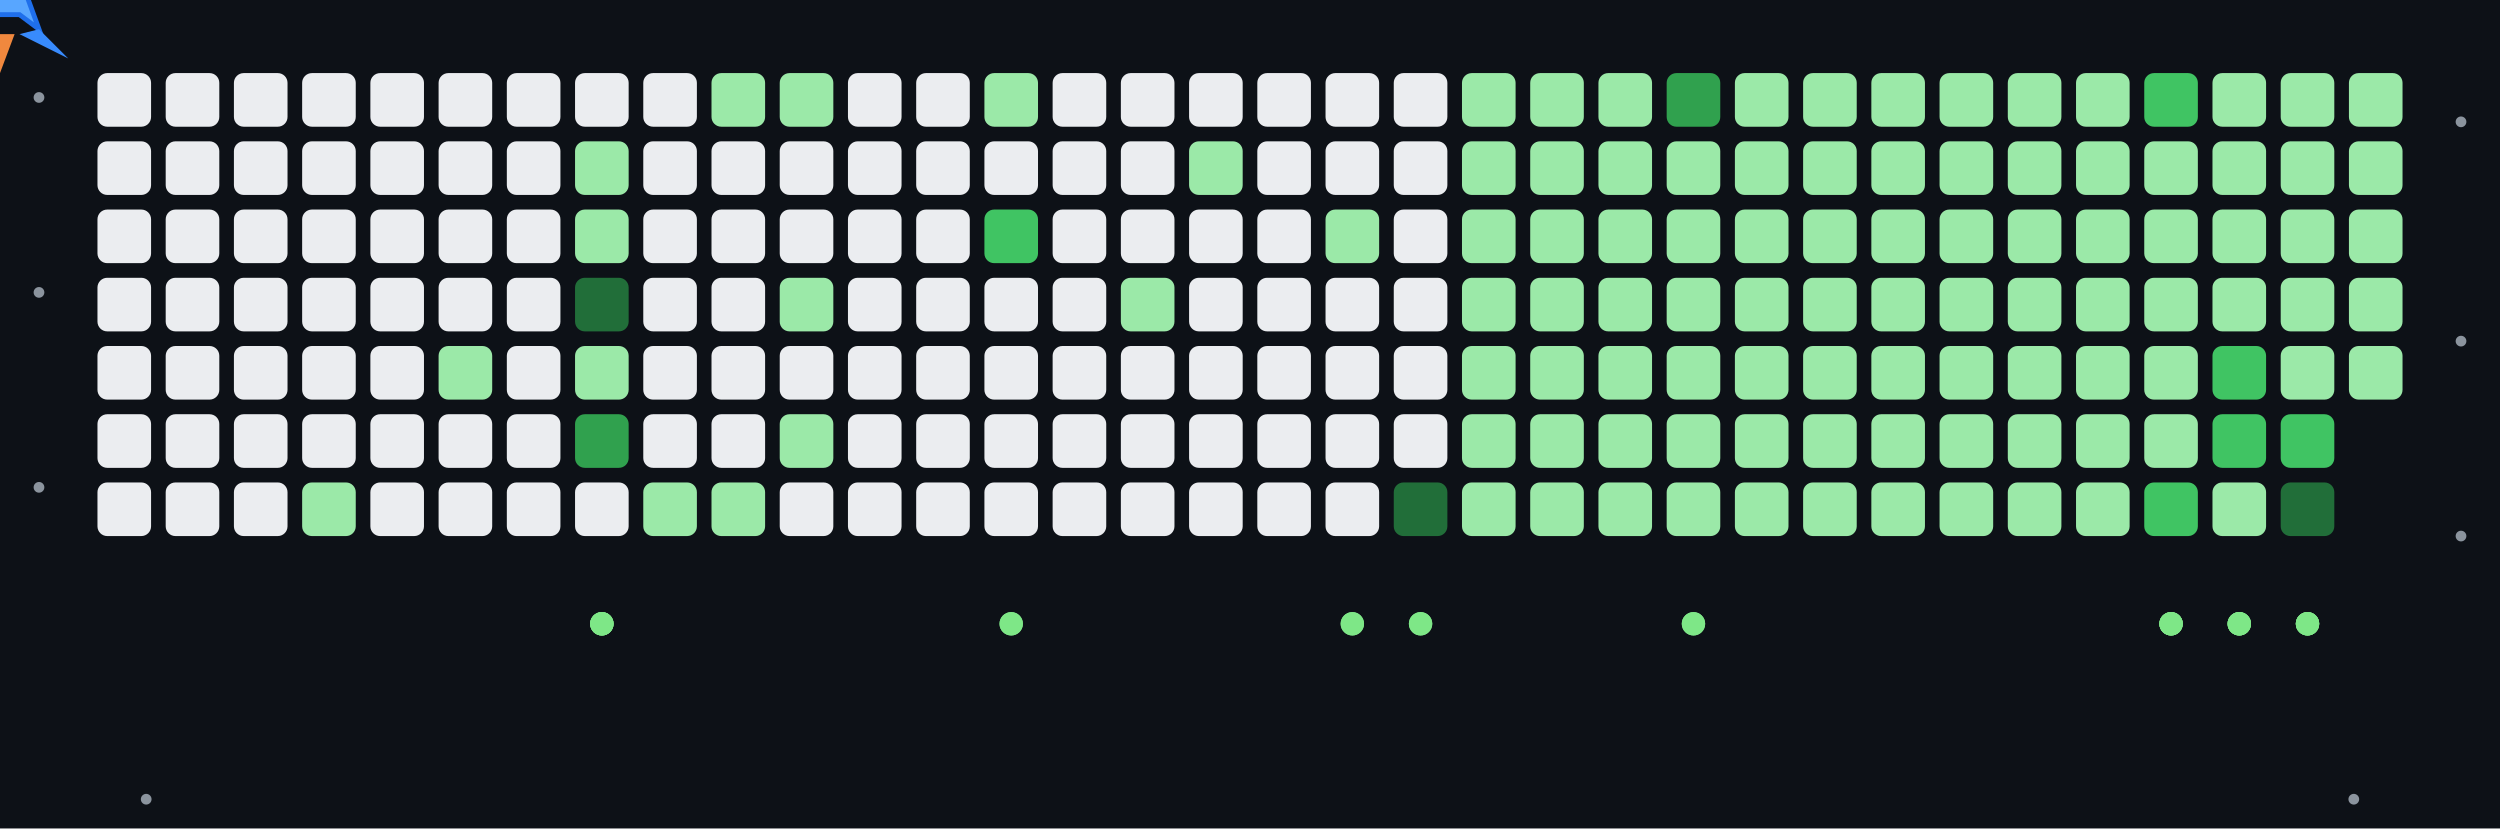
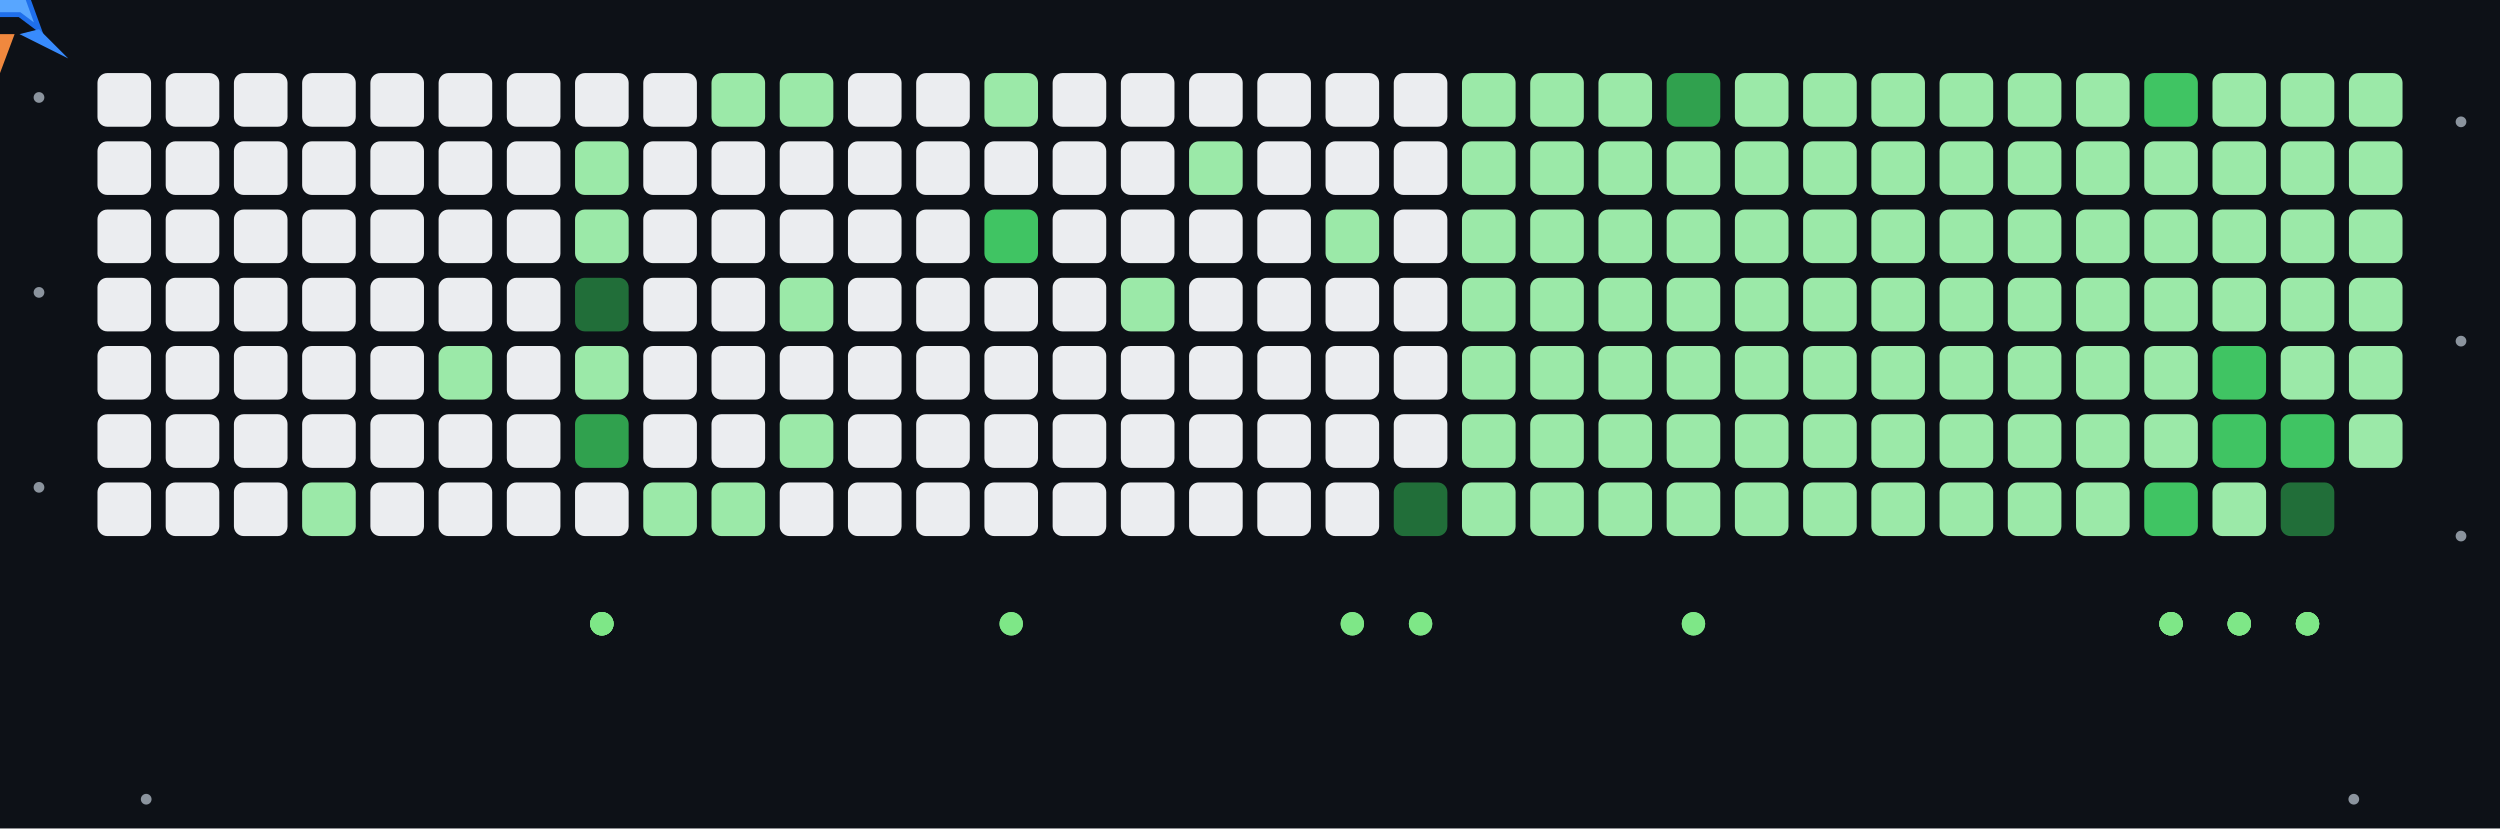
<svg xmlns="http://www.w3.org/2000/svg" viewBox="0 0 513 170">
  <rect x="0" y="0" width="513" height="170" fill="#0d1117" />
  <circle cx="8" cy="20" r="1.1" fill="#8b949e">
    <animate attributeName="opacity" values="0.2;1;0.2" dur="1.2s" repeatCount="indefinite" />
  </circle>
  <circle cx="8" cy="60" r="1.1" fill="#8b949e">
    <animate attributeName="opacity" values="0.2;1;0.2" dur="1.6s" repeatCount="indefinite" />
  </circle>
  <circle cx="8" cy="100" r="1.1" fill="#8b949e">
    <animate attributeName="opacity" values="0.2;1;0.2" dur="2s" repeatCount="indefinite" />
  </circle>
  <circle cx="505" cy="25" r="1.1" fill="#8b949e">
    <animate attributeName="opacity" values="0.2;1;0.2" dur="1.2s" repeatCount="indefinite" />
  </circle>
  <circle cx="505" cy="70" r="1.1" fill="#8b949e">
    <animate attributeName="opacity" values="0.2;1;0.2" dur="1.6s" repeatCount="indefinite" />
  </circle>
  <circle cx="505" cy="110" r="1.1" fill="#8b949e">
    <animate attributeName="opacity" values="0.2;1;0.2" dur="2s" repeatCount="indefinite" />
  </circle>
  <circle cx="30" cy="164" r="1.1" fill="#8b949e">
    <animate attributeName="opacity" values="0.2;1;0.2" dur="1.2s" repeatCount="indefinite" />
  </circle>
  <circle cx="483" cy="164" r="1.1" fill="#8b949e">
    <animate attributeName="opacity" values="0.2;1;0.2" dur="1.6s" repeatCount="indefinite" />
  </circle>
  <g id="grid">
    <rect x="20.00" y="15.00" width="11" height="11" rx="2" ry="2" fill="#ebedf0" />
    <rect x="20.00" y="29.00" width="11" height="11" rx="2" ry="2" fill="#ebedf0" />
    <rect x="20.00" y="43.00" width="11" height="11" rx="2" ry="2" fill="#ebedf0" />
    <rect x="20.00" y="57.00" width="11" height="11" rx="2" ry="2" fill="#ebedf0" />
    <rect x="20.00" y="71.00" width="11" height="11" rx="2" ry="2" fill="#ebedf0" />
    <rect x="20.00" y="85.00" width="11" height="11" rx="2" ry="2" fill="#ebedf0" />
    <rect x="20.00" y="99.00" width="11" height="11" rx="2" ry="2" fill="#ebedf0" />
    <rect x="34.00" y="15.00" width="11" height="11" rx="2" ry="2" fill="#ebedf0" />
    <rect x="34.00" y="29.00" width="11" height="11" rx="2" ry="2" fill="#ebedf0" />
    <rect x="34.00" y="43.00" width="11" height="11" rx="2" ry="2" fill="#ebedf0" />
    <rect x="34.00" y="57.00" width="11" height="11" rx="2" ry="2" fill="#ebedf0" />
    <rect x="34.00" y="71.00" width="11" height="11" rx="2" ry="2" fill="#ebedf0" />
    <rect x="34.00" y="85.00" width="11" height="11" rx="2" ry="2" fill="#ebedf0" />
    <rect x="34.00" y="99.00" width="11" height="11" rx="2" ry="2" fill="#ebedf0" />
    <rect x="48.00" y="15.00" width="11" height="11" rx="2" ry="2" fill="#ebedf0" />
    <rect x="48.00" y="29.00" width="11" height="11" rx="2" ry="2" fill="#ebedf0" />
    <rect x="48.00" y="43.00" width="11" height="11" rx="2" ry="2" fill="#ebedf0" />
    <rect x="48.00" y="57.00" width="11" height="11" rx="2" ry="2" fill="#ebedf0" />
    <rect x="48.00" y="71.00" width="11" height="11" rx="2" ry="2" fill="#ebedf0" />
    <rect x="48.00" y="85.00" width="11" height="11" rx="2" ry="2" fill="#ebedf0" />
    <rect x="48.00" y="99.00" width="11" height="11" rx="2" ry="2" fill="#ebedf0" />
    <rect x="62.00" y="15.00" width="11" height="11" rx="2" ry="2" fill="#ebedf0" />
    <rect x="62.00" y="29.00" width="11" height="11" rx="2" ry="2" fill="#ebedf0" />
    <rect x="62.00" y="43.00" width="11" height="11" rx="2" ry="2" fill="#ebedf0" />
    <rect x="62.00" y="57.00" width="11" height="11" rx="2" ry="2" fill="#ebedf0" />
    <rect x="62.00" y="71.00" width="11" height="11" rx="2" ry="2" fill="#ebedf0" />
    <rect x="62.00" y="85.00" width="11" height="11" rx="2" ry="2" fill="#ebedf0" />
    <rect x="62.00" y="99.00" width="11" height="11" rx="2" ry="2" fill="#9be9a8" />
    <rect x="76.00" y="15.00" width="11" height="11" rx="2" ry="2" fill="#ebedf0" />
    <rect x="76.00" y="29.00" width="11" height="11" rx="2" ry="2" fill="#ebedf0" />
    <rect x="76.00" y="43.00" width="11" height="11" rx="2" ry="2" fill="#ebedf0" />
    <rect x="76.00" y="57.00" width="11" height="11" rx="2" ry="2" fill="#ebedf0" />
    <rect x="76.00" y="71.00" width="11" height="11" rx="2" ry="2" fill="#ebedf0" />
    <rect x="76.00" y="85.00" width="11" height="11" rx="2" ry="2" fill="#ebedf0" />
    <rect x="76.00" y="99.00" width="11" height="11" rx="2" ry="2" fill="#ebedf0" />
    <rect x="90.00" y="15.00" width="11" height="11" rx="2" ry="2" fill="#ebedf0" />
    <rect x="90.00" y="29.00" width="11" height="11" rx="2" ry="2" fill="#ebedf0" />
    <rect x="90.00" y="43.00" width="11" height="11" rx="2" ry="2" fill="#ebedf0" />
    <rect x="90.00" y="57.00" width="11" height="11" rx="2" ry="2" fill="#ebedf0" />
    <rect x="90.00" y="71.00" width="11" height="11" rx="2" ry="2" fill="#9be9a8" />
    <rect x="90.00" y="85.00" width="11" height="11" rx="2" ry="2" fill="#ebedf0" />
    <rect x="90.00" y="99.00" width="11" height="11" rx="2" ry="2" fill="#ebedf0" />
    <rect x="104.00" y="15.00" width="11" height="11" rx="2" ry="2" fill="#ebedf0" />
    <rect x="104.00" y="29.00" width="11" height="11" rx="2" ry="2" fill="#ebedf0" />
    <rect x="104.00" y="43.00" width="11" height="11" rx="2" ry="2" fill="#ebedf0" />
    <rect x="104.00" y="57.00" width="11" height="11" rx="2" ry="2" fill="#ebedf0" />
    <rect x="104.00" y="71.00" width="11" height="11" rx="2" ry="2" fill="#ebedf0" />
    <rect x="104.00" y="85.00" width="11" height="11" rx="2" ry="2" fill="#ebedf0" />
    <rect x="104.00" y="99.00" width="11" height="11" rx="2" ry="2" fill="#ebedf0" />
    <rect x="118.00" y="15.00" width="11" height="11" rx="2" ry="2" fill="#ebedf0" />
    <rect x="118.00" y="29.00" width="11" height="11" rx="2" ry="2" fill="#9be9a8" />
    <rect x="118.00" y="43.00" width="11" height="11" rx="2" ry="2" fill="#9be9a8" />
    <rect x="118.00" y="57.00" width="11" height="11" rx="2" ry="2" fill="#216e39">
      <animate attributeName="fill" dur="20s" repeatCount="indefinite" keyTimes="0;0.118;0.124;0.882;0.888;1" values="#216e39;#216e39;#39d353;#216e39;#39d353;#216e39" />
    </rect>
    <rect x="118.00" y="71.00" width="11" height="11" rx="2" ry="2" fill="#9be9a8" />
    <rect x="118.00" y="85.00" width="11" height="11" rx="2" ry="2" fill="#30a14e">
      <animate attributeName="fill" dur="20s" repeatCount="indefinite" keyTimes="0;0.118;0.124;0.882;0.888;1" values="#30a14e;#30a14e;#39d353;#30a14e;#39d353;#30a14e" />
    </rect>
    <rect x="118.00" y="99.00" width="11" height="11" rx="2" ry="2" fill="#ebedf0" />
    <rect x="132.00" y="15.00" width="11" height="11" rx="2" ry="2" fill="#ebedf0" />
    <rect x="132.00" y="29.00" width="11" height="11" rx="2" ry="2" fill="#ebedf0" />
    <rect x="132.00" y="43.00" width="11" height="11" rx="2" ry="2" fill="#ebedf0" />
    <rect x="132.00" y="57.00" width="11" height="11" rx="2" ry="2" fill="#ebedf0" />
    <rect x="132.00" y="71.00" width="11" height="11" rx="2" ry="2" fill="#ebedf0" />
    <rect x="132.00" y="85.00" width="11" height="11" rx="2" ry="2" fill="#ebedf0" />
    <rect x="132.00" y="99.00" width="11" height="11" rx="2" ry="2" fill="#9be9a8" />
    <rect x="146.00" y="15.00" width="11" height="11" rx="2" ry="2" fill="#9be9a8" />
    <rect x="146.00" y="29.00" width="11" height="11" rx="2" ry="2" fill="#ebedf0" />
    <rect x="146.00" y="43.00" width="11" height="11" rx="2" ry="2" fill="#ebedf0" />
    <rect x="146.00" y="57.00" width="11" height="11" rx="2" ry="2" fill="#ebedf0" />
    <rect x="146.00" y="71.00" width="11" height="11" rx="2" ry="2" fill="#ebedf0" />
    <rect x="146.00" y="85.00" width="11" height="11" rx="2" ry="2" fill="#ebedf0" />
    <rect x="146.00" y="99.00" width="11" height="11" rx="2" ry="2" fill="#9be9a8" />
    <rect x="160.00" y="15.00" width="11" height="11" rx="2" ry="2" fill="#9be9a8" />
    <rect x="160.00" y="29.00" width="11" height="11" rx="2" ry="2" fill="#ebedf0" />
    <rect x="160.00" y="43.00" width="11" height="11" rx="2" ry="2" fill="#ebedf0" />
    <rect x="160.00" y="57.00" width="11" height="11" rx="2" ry="2" fill="#9be9a8" />
    <rect x="160.00" y="71.00" width="11" height="11" rx="2" ry="2" fill="#ebedf0" />
    <rect x="160.00" y="85.00" width="11" height="11" rx="2" ry="2" fill="#9be9a8" />
    <rect x="160.00" y="99.00" width="11" height="11" rx="2" ry="2" fill="#ebedf0" />
    <rect x="174.00" y="15.00" width="11" height="11" rx="2" ry="2" fill="#ebedf0" />
    <rect x="174.00" y="29.00" width="11" height="11" rx="2" ry="2" fill="#ebedf0" />
    <rect x="174.00" y="43.00" width="11" height="11" rx="2" ry="2" fill="#ebedf0" />
    <rect x="174.00" y="57.00" width="11" height="11" rx="2" ry="2" fill="#ebedf0" />
    <rect x="174.00" y="71.00" width="11" height="11" rx="2" ry="2" fill="#ebedf0" />
    <rect x="174.00" y="85.00" width="11" height="11" rx="2" ry="2" fill="#ebedf0" />
    <rect x="174.00" y="99.00" width="11" height="11" rx="2" ry="2" fill="#ebedf0" />
    <rect x="188.00" y="15.00" width="11" height="11" rx="2" ry="2" fill="#ebedf0" />
    <rect x="188.00" y="29.00" width="11" height="11" rx="2" ry="2" fill="#ebedf0" />
    <rect x="188.00" y="43.00" width="11" height="11" rx="2" ry="2" fill="#ebedf0" />
    <rect x="188.00" y="57.00" width="11" height="11" rx="2" ry="2" fill="#ebedf0" />
    <rect x="188.00" y="71.00" width="11" height="11" rx="2" ry="2" fill="#ebedf0" />
    <rect x="188.00" y="85.00" width="11" height="11" rx="2" ry="2" fill="#ebedf0" />
    <rect x="188.00" y="99.00" width="11" height="11" rx="2" ry="2" fill="#ebedf0" />
    <rect x="202.00" y="15.00" width="11" height="11" rx="2" ry="2" fill="#9be9a8" />
    <rect x="202.00" y="29.00" width="11" height="11" rx="2" ry="2" fill="#ebedf0" />
    <rect x="202.00" y="43.00" width="11" height="11" rx="2" ry="2" fill="#40c463">
      <animate attributeName="fill" dur="20s" repeatCount="indefinite" keyTimes="0;0.201;0.207;0.799;0.805;1" values="#40c463;#40c463;#39d353;#40c463;#39d353;#40c463" />
    </rect>
    <rect x="202.00" y="57.00" width="11" height="11" rx="2" ry="2" fill="#ebedf0" />
    <rect x="202.00" y="71.00" width="11" height="11" rx="2" ry="2" fill="#ebedf0" />
    <rect x="202.00" y="85.00" width="11" height="11" rx="2" ry="2" fill="#ebedf0" />
    <rect x="202.00" y="99.00" width="11" height="11" rx="2" ry="2" fill="#ebedf0" />
    <rect x="216.00" y="15.00" width="11" height="11" rx="2" ry="2" fill="#ebedf0" />
    <rect x="216.00" y="29.00" width="11" height="11" rx="2" ry="2" fill="#ebedf0" />
    <rect x="216.00" y="43.00" width="11" height="11" rx="2" ry="2" fill="#ebedf0" />
    <rect x="216.00" y="57.00" width="11" height="11" rx="2" ry="2" fill="#ebedf0" />
    <rect x="216.00" y="71.00" width="11" height="11" rx="2" ry="2" fill="#ebedf0" />
    <rect x="216.00" y="85.00" width="11" height="11" rx="2" ry="2" fill="#ebedf0" />
    <rect x="216.00" y="99.00" width="11" height="11" rx="2" ry="2" fill="#ebedf0" />
    <rect x="230.00" y="15.00" width="11" height="11" rx="2" ry="2" fill="#ebedf0" />
    <rect x="230.00" y="29.00" width="11" height="11" rx="2" ry="2" fill="#ebedf0" />
    <rect x="230.00" y="43.00" width="11" height="11" rx="2" ry="2" fill="#ebedf0" />
    <rect x="230.00" y="57.00" width="11" height="11" rx="2" ry="2" fill="#9be9a8" />
    <rect x="230.00" y="71.00" width="11" height="11" rx="2" ry="2" fill="#ebedf0" />
    <rect x="230.00" y="85.00" width="11" height="11" rx="2" ry="2" fill="#ebedf0" />
    <rect x="230.00" y="99.00" width="11" height="11" rx="2" ry="2" fill="#ebedf0" />
    <rect x="244.00" y="15.00" width="11" height="11" rx="2" ry="2" fill="#ebedf0" />
    <rect x="244.00" y="29.00" width="11" height="11" rx="2" ry="2" fill="#9be9a8" />
    <rect x="244.00" y="43.00" width="11" height="11" rx="2" ry="2" fill="#ebedf0" />
    <rect x="244.00" y="57.00" width="11" height="11" rx="2" ry="2" fill="#ebedf0" />
    <rect x="244.00" y="71.00" width="11" height="11" rx="2" ry="2" fill="#ebedf0" />
    <rect x="244.00" y="85.00" width="11" height="11" rx="2" ry="2" fill="#ebedf0" />
    <rect x="244.00" y="99.00" width="11" height="11" rx="2" ry="2" fill="#ebedf0" />
    <rect x="258.00" y="15.00" width="11" height="11" rx="2" ry="2" fill="#ebedf0" />
    <rect x="258.00" y="29.00" width="11" height="11" rx="2" ry="2" fill="#ebedf0" />
    <rect x="258.00" y="43.00" width="11" height="11" rx="2" ry="2" fill="#ebedf0" />
    <rect x="258.00" y="57.00" width="11" height="11" rx="2" ry="2" fill="#ebedf0" />
    <rect x="258.00" y="71.00" width="11" height="11" rx="2" ry="2" fill="#ebedf0" />
    <rect x="258.00" y="85.00" width="11" height="11" rx="2" ry="2" fill="#ebedf0" />
    <rect x="258.00" y="99.00" width="11" height="11" rx="2" ry="2" fill="#ebedf0" />
    <rect x="272.00" y="15.00" width="11" height="11" rx="2" ry="2" fill="#ebedf0" />
    <rect x="272.00" y="29.00" width="11" height="11" rx="2" ry="2" fill="#ebedf0" />
    <rect x="272.00" y="43.00" width="11" height="11" rx="2" ry="2" fill="#9be9a8">
      <animate attributeName="fill" dur="20s" repeatCount="indefinite" keyTimes="0;0.271;0.277;0.729;0.735;1" values="#9be9a8;#9be9a8;#39d353;#9be9a8;#39d353;#9be9a8" />
    </rect>
    <rect x="272.00" y="57.00" width="11" height="11" rx="2" ry="2" fill="#ebedf0" />
    <rect x="272.00" y="71.00" width="11" height="11" rx="2" ry="2" fill="#ebedf0" />
    <rect x="272.00" y="85.00" width="11" height="11" rx="2" ry="2" fill="#ebedf0" />
    <rect x="272.00" y="99.00" width="11" height="11" rx="2" ry="2" fill="#ebedf0" />
    <rect x="286.00" y="15.00" width="11" height="11" rx="2" ry="2" fill="#ebedf0" />
    <rect x="286.00" y="29.00" width="11" height="11" rx="2" ry="2" fill="#ebedf0" />
    <rect x="286.00" y="43.00" width="11" height="11" rx="2" ry="2" fill="#ebedf0" />
    <rect x="286.00" y="57.00" width="11" height="11" rx="2" ry="2" fill="#ebedf0" />
    <rect x="286.00" y="71.00" width="11" height="11" rx="2" ry="2" fill="#ebedf0" />
    <rect x="286.00" y="85.00" width="11" height="11" rx="2" ry="2" fill="#ebedf0" />
    <rect x="286.00" y="99.00" width="11" height="11" rx="2" ry="2" fill="#216e39">
      <animate attributeName="fill" dur="20s" repeatCount="indefinite" keyTimes="0;0.285;0.291;0.715;0.721;1" values="#216e39;#216e39;#39d353;#216e39;#39d353;#216e39" />
    </rect>
    <rect x="300.00" y="15.00" width="11" height="11" rx="2" ry="2" fill="#9be9a8" />
    <rect x="300.00" y="29.00" width="11" height="11" rx="2" ry="2" fill="#9be9a8" />
    <rect x="300.00" y="43.00" width="11" height="11" rx="2" ry="2" fill="#9be9a8" />
    <rect x="300.00" y="57.00" width="11" height="11" rx="2" ry="2" fill="#9be9a8" />
    <rect x="300.00" y="71.00" width="11" height="11" rx="2" ry="2" fill="#9be9a8" />
    <rect x="300.00" y="85.00" width="11" height="11" rx="2" ry="2" fill="#9be9a8" />
    <rect x="300.00" y="99.00" width="11" height="11" rx="2" ry="2" fill="#9be9a8" />
    <rect x="314.00" y="15.00" width="11" height="11" rx="2" ry="2" fill="#9be9a8" />
    <rect x="314.00" y="29.00" width="11" height="11" rx="2" ry="2" fill="#9be9a8" />
    <rect x="314.00" y="43.00" width="11" height="11" rx="2" ry="2" fill="#9be9a8" />
    <rect x="314.00" y="57.00" width="11" height="11" rx="2" ry="2" fill="#9be9a8" />
    <rect x="314.00" y="71.00" width="11" height="11" rx="2" ry="2" fill="#9be9a8" />
    <rect x="314.00" y="85.00" width="11" height="11" rx="2" ry="2" fill="#9be9a8" />
    <rect x="314.00" y="99.00" width="11" height="11" rx="2" ry="2" fill="#9be9a8" />
    <rect x="328.00" y="15.00" width="11" height="11" rx="2" ry="2" fill="#9be9a8" />
    <rect x="328.00" y="29.00" width="11" height="11" rx="2" ry="2" fill="#9be9a8" />
    <rect x="328.00" y="43.00" width="11" height="11" rx="2" ry="2" fill="#9be9a8" />
    <rect x="328.00" y="57.00" width="11" height="11" rx="2" ry="2" fill="#9be9a8" />
    <rect x="328.00" y="71.00" width="11" height="11" rx="2" ry="2" fill="#9be9a8" />
    <rect x="328.00" y="85.00" width="11" height="11" rx="2" ry="2" fill="#9be9a8" />
    <rect x="328.00" y="99.00" width="11" height="11" rx="2" ry="2" fill="#9be9a8" />
    <rect x="342.00" y="15.00" width="11" height="11" rx="2" ry="2" fill="#30a14e">
      <animate attributeName="fill" dur="20s" repeatCount="indefinite" keyTimes="0;0.341;0.347;0.659;0.665;1" values="#30a14e;#30a14e;#39d353;#30a14e;#39d353;#30a14e" />
    </rect>
    <rect x="342.00" y="29.00" width="11" height="11" rx="2" ry="2" fill="#9be9a8" />
    <rect x="342.00" y="43.00" width="11" height="11" rx="2" ry="2" fill="#9be9a8" />
    <rect x="342.00" y="57.00" width="11" height="11" rx="2" ry="2" fill="#9be9a8" />
    <rect x="342.00" y="71.00" width="11" height="11" rx="2" ry="2" fill="#9be9a8" />
    <rect x="342.00" y="85.00" width="11" height="11" rx="2" ry="2" fill="#9be9a8" />
    <rect x="342.00" y="99.00" width="11" height="11" rx="2" ry="2" fill="#9be9a8" />
    <rect x="356.00" y="15.00" width="11" height="11" rx="2" ry="2" fill="#9be9a8" />
    <rect x="356.00" y="29.00" width="11" height="11" rx="2" ry="2" fill="#9be9a8" />
    <rect x="356.00" y="43.00" width="11" height="11" rx="2" ry="2" fill="#9be9a8" />
    <rect x="356.00" y="57.00" width="11" height="11" rx="2" ry="2" fill="#9be9a8" />
    <rect x="356.00" y="71.00" width="11" height="11" rx="2" ry="2" fill="#9be9a8" />
    <rect x="356.00" y="85.00" width="11" height="11" rx="2" ry="2" fill="#9be9a8" />
    <rect x="356.00" y="99.00" width="11" height="11" rx="2" ry="2" fill="#9be9a8" />
    <rect x="370.00" y="15.00" width="11" height="11" rx="2" ry="2" fill="#9be9a8" />
    <rect x="370.00" y="29.00" width="11" height="11" rx="2" ry="2" fill="#9be9a8" />
    <rect x="370.00" y="43.00" width="11" height="11" rx="2" ry="2" fill="#9be9a8" />
    <rect x="370.00" y="57.00" width="11" height="11" rx="2" ry="2" fill="#9be9a8" />
    <rect x="370.00" y="71.00" width="11" height="11" rx="2" ry="2" fill="#9be9a8" />
    <rect x="370.00" y="85.00" width="11" height="11" rx="2" ry="2" fill="#9be9a8" />
    <rect x="370.00" y="99.00" width="11" height="11" rx="2" ry="2" fill="#9be9a8" />
    <rect x="384.00" y="15.00" width="11" height="11" rx="2" ry="2" fill="#9be9a8" />
    <rect x="384.00" y="29.00" width="11" height="11" rx="2" ry="2" fill="#9be9a8" />
    <rect x="384.00" y="43.00" width="11" height="11" rx="2" ry="2" fill="#9be9a8" />
    <rect x="384.00" y="57.00" width="11" height="11" rx="2" ry="2" fill="#9be9a8" />
    <rect x="384.00" y="71.00" width="11" height="11" rx="2" ry="2" fill="#9be9a8" />
    <rect x="384.00" y="85.00" width="11" height="11" rx="2" ry="2" fill="#9be9a8" />
    <rect x="384.00" y="99.00" width="11" height="11" rx="2" ry="2" fill="#9be9a8" />
    <rect x="398.00" y="15.00" width="11" height="11" rx="2" ry="2" fill="#9be9a8" />
    <rect x="398.00" y="29.00" width="11" height="11" rx="2" ry="2" fill="#9be9a8" />
    <rect x="398.00" y="43.00" width="11" height="11" rx="2" ry="2" fill="#9be9a8" />
    <rect x="398.00" y="57.00" width="11" height="11" rx="2" ry="2" fill="#9be9a8" />
    <rect x="398.00" y="71.00" width="11" height="11" rx="2" ry="2" fill="#9be9a8" />
    <rect x="398.00" y="85.00" width="11" height="11" rx="2" ry="2" fill="#9be9a8" />
    <rect x="398.00" y="99.00" width="11" height="11" rx="2" ry="2" fill="#9be9a8" />
    <rect x="412.00" y="15.00" width="11" height="11" rx="2" ry="2" fill="#9be9a8" />
    <rect x="412.00" y="29.00" width="11" height="11" rx="2" ry="2" fill="#9be9a8" />
    <rect x="412.00" y="43.00" width="11" height="11" rx="2" ry="2" fill="#9be9a8" />
    <rect x="412.00" y="57.00" width="11" height="11" rx="2" ry="2" fill="#9be9a8" />
    <rect x="412.00" y="71.00" width="11" height="11" rx="2" ry="2" fill="#9be9a8" />
    <rect x="412.00" y="85.00" width="11" height="11" rx="2" ry="2" fill="#9be9a8" />
    <rect x="412.00" y="99.00" width="11" height="11" rx="2" ry="2" fill="#9be9a8" />
    <rect x="426.00" y="15.00" width="11" height="11" rx="2" ry="2" fill="#9be9a8" />
    <rect x="426.00" y="29.00" width="11" height="11" rx="2" ry="2" fill="#9be9a8" />
    <rect x="426.00" y="43.00" width="11" height="11" rx="2" ry="2" fill="#9be9a8" />
    <rect x="426.00" y="57.00" width="11" height="11" rx="2" ry="2" fill="#9be9a8" />
    <rect x="426.00" y="71.00" width="11" height="11" rx="2" ry="2" fill="#9be9a8" />
    <rect x="426.00" y="85.00" width="11" height="11" rx="2" ry="2" fill="#9be9a8" />
    <rect x="426.00" y="99.00" width="11" height="11" rx="2" ry="2" fill="#9be9a8" />
    <rect x="440.00" y="15.00" width="11" height="11" rx="2" ry="2" fill="#40c463">
      <animate attributeName="fill" dur="20s" repeatCount="indefinite" keyTimes="0;0.438;0.444;0.562;0.568;1" values="#40c463;#40c463;#39d353;#40c463;#39d353;#40c463" />
    </rect>
    <rect x="440.00" y="29.00" width="11" height="11" rx="2" ry="2" fill="#9be9a8" />
    <rect x="440.00" y="43.00" width="11" height="11" rx="2" ry="2" fill="#9be9a8" />
    <rect x="440.00" y="57.00" width="11" height="11" rx="2" ry="2" fill="#9be9a8" />
    <rect x="440.00" y="71.00" width="11" height="11" rx="2" ry="2" fill="#9be9a8" />
    <rect x="440.00" y="85.00" width="11" height="11" rx="2" ry="2" fill="#9be9a8" />
    <rect x="440.00" y="99.00" width="11" height="11" rx="2" ry="2" fill="#40c463">
      <animate attributeName="fill" dur="20s" repeatCount="indefinite" keyTimes="0;0.438;0.444;0.562;0.568;1" values="#40c463;#40c463;#39d353;#40c463;#39d353;#40c463" />
    </rect>
    <rect x="454.00" y="15.00" width="11" height="11" rx="2" ry="2" fill="#9be9a8" />
    <rect x="454.00" y="29.00" width="11" height="11" rx="2" ry="2" fill="#9be9a8" />
    <rect x="454.00" y="43.00" width="11" height="11" rx="2" ry="2" fill="#9be9a8" />
    <rect x="454.00" y="57.00" width="11" height="11" rx="2" ry="2" fill="#9be9a8" />
    <rect x="454.00" y="71.00" width="11" height="11" rx="2" ry="2" fill="#40c463">
      <animate attributeName="fill" dur="20s" repeatCount="indefinite" keyTimes="0;0.452;0.458;0.548;0.554;1" values="#40c463;#40c463;#39d353;#40c463;#39d353;#40c463" />
    </rect>
    <rect x="454.00" y="85.00" width="11" height="11" rx="2" ry="2" fill="#40c463">
      <animate attributeName="fill" dur="20s" repeatCount="indefinite" keyTimes="0;0.452;0.458;0.548;0.554;1" values="#40c463;#40c463;#39d353;#40c463;#39d353;#40c463" />
    </rect>
    <rect x="454.00" y="99.00" width="11" height="11" rx="2" ry="2" fill="#9be9a8" />
    <rect x="468.00" y="15.00" width="11" height="11" rx="2" ry="2" fill="#9be9a8" />
    <rect x="468.00" y="29.00" width="11" height="11" rx="2" ry="2" fill="#9be9a8" />
    <rect x="468.00" y="43.00" width="11" height="11" rx="2" ry="2" fill="#9be9a8" />
    <rect x="468.00" y="57.00" width="11" height="11" rx="2" ry="2" fill="#9be9a8" />
    <rect x="468.00" y="71.00" width="11" height="11" rx="2" ry="2" fill="#9be9a8" />
    <rect x="468.00" y="85.00" width="11" height="11" rx="2" ry="2" fill="#40c463">
      <animate attributeName="fill" dur="20s" repeatCount="indefinite" keyTimes="0;0.466;0.472;0.534;0.54;1" values="#40c463;#40c463;#39d353;#40c463;#39d353;#40c463" />
    </rect>
    <rect x="468.00" y="99.00" width="11" height="11" rx="2" ry="2" fill="#216e39">
      <animate attributeName="fill" dur="20s" repeatCount="indefinite" keyTimes="0;0.466;0.472;0.534;0.54;1" values="#216e39;#216e39;#39d353;#216e39;#39d353;#216e39" />
    </rect>
    <rect x="482.00" y="15.00" width="11" height="11" rx="2" ry="2" fill="#9be9a8" />
    <rect x="482.00" y="29.00" width="11" height="11" rx="2" ry="2" fill="#9be9a8" />
    <rect x="482.00" y="43.00" width="11" height="11" rx="2" ry="2" fill="#9be9a8" />
    <rect x="482.00" y="57.00" width="11" height="11" rx="2" ry="2" fill="#9be9a8" />
    <rect x="482.00" y="71.00" width="11" height="11" rx="2" ry="2" fill="#9be9a8" />
+     <rect x="482.00" y="85.00" width="11" height="11" rx="2" ry="2" fill="#9be9a8" />
  </g>
  <g id="bullets">
    <circle cx="123.5" cy="128" r="2.4" fill="#7ee787">
      <animate attributeName="cy" dur="20s" repeatCount="indefinite" keyTimes="0;0.1;0.118;1" values="128;128;62.5;62.5" />
      <animate attributeName="opacity" dur="20s" repeatCount="indefinite" keyTimes="0;0.1;0.118;0.124;1" values="0;1;1;0;0" />
    </circle>
    <circle cx="123.5" cy="128" r="2.4" fill="#7ee787">
      <animate attributeName="cy" dur="20s" repeatCount="indefinite" keyTimes="0;0.1;0.118;1" values="128;128;90.5;90.5" />
      <animate attributeName="opacity" dur="20s" repeatCount="indefinite" keyTimes="0;0.1;0.118;0.124;1" values="0;1;1;0;0" />
    </circle>
    <circle cx="207.5" cy="128" r="2.4" fill="#7ee787">
      <animate attributeName="cy" dur="20s" repeatCount="indefinite" keyTimes="0;0.183;0.201;1" values="128;128;48.5;48.5" />
      <animate attributeName="opacity" dur="20s" repeatCount="indefinite" keyTimes="0;0.183;0.201;0.207;1" values="0;1;1;0;0" />
    </circle>
    <circle cx="277.5" cy="128" r="2.4" fill="#7ee787">
      <animate attributeName="cy" dur="20s" repeatCount="indefinite" keyTimes="0;0.253;0.271;1" values="128;128;48.5;48.5" />
      <animate attributeName="opacity" dur="20s" repeatCount="indefinite" keyTimes="0;0.253;0.271;0.277;1" values="0;1;1;0;0" />
    </circle>
    <circle cx="291.5" cy="128" r="2.4" fill="#7ee787">
      <animate attributeName="cy" dur="20s" repeatCount="indefinite" keyTimes="0;0.267;0.285;1" values="128;128;104.5;104.5" />
      <animate attributeName="opacity" dur="20s" repeatCount="indefinite" keyTimes="0;0.267;0.285;0.291;1" values="0;1;1;0;0" />
    </circle>
    <circle cx="347.5" cy="128" r="2.4" fill="#7ee787">
      <animate attributeName="cy" dur="20s" repeatCount="indefinite" keyTimes="0;0.323;0.341;1" values="128;128;20.5;20.5" />
      <animate attributeName="opacity" dur="20s" repeatCount="indefinite" keyTimes="0;0.323;0.341;0.347;1" values="0;1;1;0;0" />
    </circle>
    <circle cx="445.5" cy="128" r="2.4" fill="#7ee787">
      <animate attributeName="cy" dur="20s" repeatCount="indefinite" keyTimes="0;0.42;0.438;1" values="128;128;20.5;20.5" />
      <animate attributeName="opacity" dur="20s" repeatCount="indefinite" keyTimes="0;0.42;0.438;0.444;1" values="0;1;1;0;0" />
    </circle>
    <circle cx="445.5" cy="128" r="2.4" fill="#7ee787">
      <animate attributeName="cy" dur="20s" repeatCount="indefinite" keyTimes="0;0.42;0.438;1" values="128;128;104.5;104.5" />
      <animate attributeName="opacity" dur="20s" repeatCount="indefinite" keyTimes="0;0.42;0.438;0.444;1" values="0;1;1;0;0" />
    </circle>
    <circle cx="459.5" cy="128" r="2.4" fill="#7ee787">
      <animate attributeName="cy" dur="20s" repeatCount="indefinite" keyTimes="0;0.434;0.452;1" values="128;128;76.5;76.5" />
      <animate attributeName="opacity" dur="20s" repeatCount="indefinite" keyTimes="0;0.434;0.452;0.458;1" values="0;1;1;0;0" />
    </circle>
    <circle cx="459.5" cy="128" r="2.4" fill="#7ee787">
      <animate attributeName="cy" dur="20s" repeatCount="indefinite" keyTimes="0;0.434;0.452;1" values="128;128;90.5;90.5" />
      <animate attributeName="opacity" dur="20s" repeatCount="indefinite" keyTimes="0;0.434;0.452;0.458;1" values="0;1;1;0;0" />
    </circle>
    <circle cx="473.5" cy="128" r="2.4" fill="#7ee787">
      <animate attributeName="cy" dur="20s" repeatCount="indefinite" keyTimes="0;0.448;0.466;1" values="128;128;90.5;90.5" />
      <animate attributeName="opacity" dur="20s" repeatCount="indefinite" keyTimes="0;0.448;0.466;0.472;1" values="0;1;1;0;0" />
    </circle>
    <circle cx="473.5" cy="128" r="2.4" fill="#7ee787">
      <animate attributeName="cy" dur="20s" repeatCount="indefinite" keyTimes="0;0.448;0.466;1" values="128;128;104.5;104.5" />
      <animate attributeName="opacity" dur="20s" repeatCount="indefinite" keyTimes="0;0.448;0.466;0.472;1" values="0;1;1;0;0" />
    </circle>
    <circle cx="473.5" cy="128" r="2.4" fill="#7ee787">
      <animate attributeName="cy" dur="20s" repeatCount="indefinite" keyTimes="0;0.516;0.534;1" values="128;128;104.5;104.5" />
      <animate attributeName="opacity" dur="20s" repeatCount="indefinite" keyTimes="0;0.516;0.534;0.54;1" values="0;1;1;0;0" />
    </circle>
    <circle cx="473.5" cy="128" r="2.4" fill="#7ee787">
      <animate attributeName="cy" dur="20s" repeatCount="indefinite" keyTimes="0;0.516;0.534;1" values="128;128;90.5;90.5" />
      <animate attributeName="opacity" dur="20s" repeatCount="indefinite" keyTimes="0;0.516;0.534;0.54;1" values="0;1;1;0;0" />
    </circle>
    <circle cx="459.5" cy="128" r="2.4" fill="#7ee787">
      <animate attributeName="cy" dur="20s" repeatCount="indefinite" keyTimes="0;0.53;0.548;1" values="128;128;90.5;90.5" />
      <animate attributeName="opacity" dur="20s" repeatCount="indefinite" keyTimes="0;0.53;0.548;0.554;1" values="0;1;1;0;0" />
    </circle>
    <circle cx="459.5" cy="128" r="2.4" fill="#7ee787">
      <animate attributeName="cy" dur="20s" repeatCount="indefinite" keyTimes="0;0.53;0.548;1" values="128;128;76.5;76.5" />
      <animate attributeName="opacity" dur="20s" repeatCount="indefinite" keyTimes="0;0.53;0.548;0.554;1" values="0;1;1;0;0" />
    </circle>
    <circle cx="445.5" cy="128" r="2.4" fill="#7ee787">
      <animate attributeName="cy" dur="20s" repeatCount="indefinite" keyTimes="0;0.544;0.562;1" values="128;128;104.5;104.5" />
      <animate attributeName="opacity" dur="20s" repeatCount="indefinite" keyTimes="0;0.544;0.562;0.568;1" values="0;1;1;0;0" />
    </circle>
    <circle cx="445.5" cy="128" r="2.4" fill="#7ee787">
      <animate attributeName="cy" dur="20s" repeatCount="indefinite" keyTimes="0;0.544;0.562;1" values="128;128;20.5;20.5" />
      <animate attributeName="opacity" dur="20s" repeatCount="indefinite" keyTimes="0;0.544;0.562;0.568;1" values="0;1;1;0;0" />
    </circle>
    <circle cx="347.5" cy="128" r="2.4" fill="#7ee787">
      <animate attributeName="cy" dur="20s" repeatCount="indefinite" keyTimes="0;0.641;0.659;1" values="128;128;20.5;20.5" />
      <animate attributeName="opacity" dur="20s" repeatCount="indefinite" keyTimes="0;0.641;0.659;0.665;1" values="0;1;1;0;0" />
    </circle>
    <circle cx="291.5" cy="128" r="2.4" fill="#7ee787">
      <animate attributeName="cy" dur="20s" repeatCount="indefinite" keyTimes="0;0.697;0.715;1" values="128;128;104.5;104.5" />
      <animate attributeName="opacity" dur="20s" repeatCount="indefinite" keyTimes="0;0.697;0.715;0.721;1" values="0;1;1;0;0" />
    </circle>
    <circle cx="277.5" cy="128" r="2.4" fill="#7ee787">
      <animate attributeName="cy" dur="20s" repeatCount="indefinite" keyTimes="0;0.711;0.729;1" values="128;128;48.5;48.5" />
      <animate attributeName="opacity" dur="20s" repeatCount="indefinite" keyTimes="0;0.711;0.729;0.735;1" values="0;1;1;0;0" />
    </circle>
    <circle cx="207.5" cy="128" r="2.4" fill="#7ee787">
      <animate attributeName="cy" dur="20s" repeatCount="indefinite" keyTimes="0;0.781;0.799;1" values="128;128;48.5;48.5" />
      <animate attributeName="opacity" dur="20s" repeatCount="indefinite" keyTimes="0;0.781;0.799;0.805;1" values="0;1;1;0;0" />
    </circle>
    <circle cx="123.5" cy="128" r="2.4" fill="#7ee787">
      <animate attributeName="cy" dur="20s" repeatCount="indefinite" keyTimes="0;0.864;0.882;1" values="128;128;90.5;90.5" />
      <animate attributeName="opacity" dur="20s" repeatCount="indefinite" keyTimes="0;0.864;0.882;0.888;1" values="0;1;1;0;0" />
    </circle>
    <circle cx="123.5" cy="128" r="2.4" fill="#7ee787">
      <animate attributeName="cy" dur="20s" repeatCount="indefinite" keyTimes="0;0.864;0.882;1" values="128;128;62.5;62.5" />
      <animate attributeName="opacity" dur="20s" repeatCount="indefinite" keyTimes="0;0.864;0.882;0.888;1" values="0;1;1;0;0" />
    </circle>
  </g>
  <g id="blasts">
    <circle cx="123.5" cy="62.5" r="0" fill="none" stroke="#56d364" stroke-width="1.6" opacity="0">
      <animate attributeName="r" dur="20s" repeatCount="indefinite" keyTimes="0;0.118;0.136;1" values="0;1;9;9" />
      <animate attributeName="opacity" dur="20s" repeatCount="indefinite" keyTimes="0;0.118;0.136;1" values="0;1;1;0" />
    </circle>
    <circle cx="123.5" cy="90.5" r="0" fill="none" stroke="#56d364" stroke-width="1.6" opacity="0">
      <animate attributeName="r" dur="20s" repeatCount="indefinite" keyTimes="0;0.118;0.136;1" values="0;1;9;9" />
      <animate attributeName="opacity" dur="20s" repeatCount="indefinite" keyTimes="0;0.118;0.136;1" values="0;1;1;0" />
    </circle>
    <circle cx="207.5" cy="48.5" r="0" fill="none" stroke="#56d364" stroke-width="1.6" opacity="0">
      <animate attributeName="r" dur="20s" repeatCount="indefinite" keyTimes="0;0.201;0.219;1" values="0;1;9;9" />
      <animate attributeName="opacity" dur="20s" repeatCount="indefinite" keyTimes="0;0.201;0.219;1" values="0;1;1;0" />
    </circle>
    <circle cx="277.5" cy="48.5" r="0" fill="none" stroke="#56d364" stroke-width="1.6" opacity="0">
      <animate attributeName="r" dur="20s" repeatCount="indefinite" keyTimes="0;0.271;0.289;1" values="0;1;9;9" />
      <animate attributeName="opacity" dur="20s" repeatCount="indefinite" keyTimes="0;0.271;0.289;1" values="0;1;1;0" />
    </circle>
    <circle cx="291.5" cy="104.5" r="0" fill="none" stroke="#56d364" stroke-width="1.6" opacity="0">
      <animate attributeName="r" dur="20s" repeatCount="indefinite" keyTimes="0;0.285;0.303;1" values="0;1;9;9" />
      <animate attributeName="opacity" dur="20s" repeatCount="indefinite" keyTimes="0;0.285;0.303;1" values="0;1;1;0" />
    </circle>
    <circle cx="347.5" cy="20.5" r="0" fill="none" stroke="#56d364" stroke-width="1.6" opacity="0">
      <animate attributeName="r" dur="20s" repeatCount="indefinite" keyTimes="0;0.341;0.359;1" values="0;1;9;9" />
      <animate attributeName="opacity" dur="20s" repeatCount="indefinite" keyTimes="0;0.341;0.359;1" values="0;1;1;0" />
    </circle>
    <circle cx="445.5" cy="20.5" r="0" fill="none" stroke="#56d364" stroke-width="1.6" opacity="0">
      <animate attributeName="r" dur="20s" repeatCount="indefinite" keyTimes="0;0.438;0.456;1" values="0;1;9;9" />
      <animate attributeName="opacity" dur="20s" repeatCount="indefinite" keyTimes="0;0.438;0.456;1" values="0;1;1;0" />
    </circle>
    <circle cx="445.5" cy="104.5" r="0" fill="none" stroke="#56d364" stroke-width="1.6" opacity="0">
      <animate attributeName="r" dur="20s" repeatCount="indefinite" keyTimes="0;0.438;0.456;1" values="0;1;9;9" />
      <animate attributeName="opacity" dur="20s" repeatCount="indefinite" keyTimes="0;0.438;0.456;1" values="0;1;1;0" />
    </circle>
    <circle cx="459.5" cy="76.5" r="0" fill="none" stroke="#56d364" stroke-width="1.6" opacity="0">
      <animate attributeName="r" dur="20s" repeatCount="indefinite" keyTimes="0;0.452;0.47;1" values="0;1;9;9" />
      <animate attributeName="opacity" dur="20s" repeatCount="indefinite" keyTimes="0;0.452;0.47;1" values="0;1;1;0" />
    </circle>
    <circle cx="459.5" cy="90.5" r="0" fill="none" stroke="#56d364" stroke-width="1.6" opacity="0">
      <animate attributeName="r" dur="20s" repeatCount="indefinite" keyTimes="0;0.452;0.47;1" values="0;1;9;9" />
      <animate attributeName="opacity" dur="20s" repeatCount="indefinite" keyTimes="0;0.452;0.47;1" values="0;1;1;0" />
    </circle>
    <circle cx="473.5" cy="90.5" r="0" fill="none" stroke="#56d364" stroke-width="1.6" opacity="0">
      <animate attributeName="r" dur="20s" repeatCount="indefinite" keyTimes="0;0.466;0.484;1" values="0;1;9;9" />
      <animate attributeName="opacity" dur="20s" repeatCount="indefinite" keyTimes="0;0.466;0.484;1" values="0;1;1;0" />
    </circle>
    <circle cx="473.5" cy="104.5" r="0" fill="none" stroke="#56d364" stroke-width="1.6" opacity="0">
      <animate attributeName="r" dur="20s" repeatCount="indefinite" keyTimes="0;0.466;0.484;1" values="0;1;9;9" />
      <animate attributeName="opacity" dur="20s" repeatCount="indefinite" keyTimes="0;0.466;0.484;1" values="0;1;1;0" />
    </circle>
    <circle cx="473.5" cy="104.5" r="0" fill="none" stroke="#56d364" stroke-width="1.6" opacity="0">
      <animate attributeName="r" dur="20s" repeatCount="indefinite" keyTimes="0;0.534;0.552;1" values="0;1;9;9" />
      <animate attributeName="opacity" dur="20s" repeatCount="indefinite" keyTimes="0;0.534;0.552;1" values="0;1;1;0" />
    </circle>
    <circle cx="473.5" cy="90.5" r="0" fill="none" stroke="#56d364" stroke-width="1.6" opacity="0">
      <animate attributeName="r" dur="20s" repeatCount="indefinite" keyTimes="0;0.534;0.552;1" values="0;1;9;9" />
      <animate attributeName="opacity" dur="20s" repeatCount="indefinite" keyTimes="0;0.534;0.552;1" values="0;1;1;0" />
    </circle>
    <circle cx="459.5" cy="90.5" r="0" fill="none" stroke="#56d364" stroke-width="1.6" opacity="0">
      <animate attributeName="r" dur="20s" repeatCount="indefinite" keyTimes="0;0.548;0.566;1" values="0;1;9;9" />
      <animate attributeName="opacity" dur="20s" repeatCount="indefinite" keyTimes="0;0.548;0.566;1" values="0;1;1;0" />
    </circle>
    <circle cx="459.5" cy="76.5" r="0" fill="none" stroke="#56d364" stroke-width="1.6" opacity="0">
      <animate attributeName="r" dur="20s" repeatCount="indefinite" keyTimes="0;0.548;0.566;1" values="0;1;9;9" />
      <animate attributeName="opacity" dur="20s" repeatCount="indefinite" keyTimes="0;0.548;0.566;1" values="0;1;1;0" />
    </circle>
    <circle cx="445.5" cy="104.5" r="0" fill="none" stroke="#56d364" stroke-width="1.6" opacity="0">
      <animate attributeName="r" dur="20s" repeatCount="indefinite" keyTimes="0;0.562;0.58;1" values="0;1;9;9" />
      <animate attributeName="opacity" dur="20s" repeatCount="indefinite" keyTimes="0;0.562;0.58;1" values="0;1;1;0" />
    </circle>
    <circle cx="445.5" cy="20.5" r="0" fill="none" stroke="#56d364" stroke-width="1.6" opacity="0">
      <animate attributeName="r" dur="20s" repeatCount="indefinite" keyTimes="0;0.562;0.58;1" values="0;1;9;9" />
      <animate attributeName="opacity" dur="20s" repeatCount="indefinite" keyTimes="0;0.562;0.58;1" values="0;1;1;0" />
    </circle>
    <circle cx="347.5" cy="20.5" r="0" fill="none" stroke="#56d364" stroke-width="1.6" opacity="0">
      <animate attributeName="r" dur="20s" repeatCount="indefinite" keyTimes="0;0.659;0.677;1" values="0;1;9;9" />
      <animate attributeName="opacity" dur="20s" repeatCount="indefinite" keyTimes="0;0.659;0.677;1" values="0;1;1;0" />
    </circle>
    <circle cx="291.5" cy="104.5" r="0" fill="none" stroke="#56d364" stroke-width="1.6" opacity="0">
      <animate attributeName="r" dur="20s" repeatCount="indefinite" keyTimes="0;0.715;0.733;1" values="0;1;9;9" />
      <animate attributeName="opacity" dur="20s" repeatCount="indefinite" keyTimes="0;0.715;0.733;1" values="0;1;1;0" />
    </circle>
    <circle cx="277.5" cy="48.5" r="0" fill="none" stroke="#56d364" stroke-width="1.6" opacity="0">
      <animate attributeName="r" dur="20s" repeatCount="indefinite" keyTimes="0;0.729;0.747;1" values="0;1;9;9" />
      <animate attributeName="opacity" dur="20s" repeatCount="indefinite" keyTimes="0;0.729;0.747;1" values="0;1;1;0" />
    </circle>
    <circle cx="207.5" cy="48.5" r="0" fill="none" stroke="#56d364" stroke-width="1.6" opacity="0">
      <animate attributeName="r" dur="20s" repeatCount="indefinite" keyTimes="0;0.799;0.817;1" values="0;1;9;9" />
      <animate attributeName="opacity" dur="20s" repeatCount="indefinite" keyTimes="0;0.799;0.817;1" values="0;1;1;0" />
    </circle>
    <circle cx="123.5" cy="90.5" r="0" fill="none" stroke="#56d364" stroke-width="1.6" opacity="0">
      <animate attributeName="r" dur="20s" repeatCount="indefinite" keyTimes="0;0.882;0.9;1" values="0;1;9;9" />
      <animate attributeName="opacity" dur="20s" repeatCount="indefinite" keyTimes="0;0.882;0.9;1" values="0;1;1;0" />
    </circle>
    <circle cx="123.5" cy="62.5" r="0" fill="none" stroke="#56d364" stroke-width="1.6" opacity="0">
      <animate attributeName="r" dur="20s" repeatCount="indefinite" keyTimes="0;0.882;0.9;1" values="0;1;9;9" />
      <animate attributeName="opacity" dur="20s" repeatCount="indefinite" keyTimes="0;0.882;0.9;1" values="0;1;1;0" />
    </circle>
  </g>
  <g id="jet">
    <g transform="translate(0,0)">
      <polygon points="0,-16 8,6 4,3 -4,3 -8,6" fill="#58a6ff" stroke="#1f6feb" stroke-width="1" />
      <polygon points="-8,6 -14,12 -4,7" fill="#388bfd" />
      <polygon points="8,6 14,12 4,7" fill="#388bfd" />
      <circle cx="0" cy="-6" r="2.2" fill="#c9e6ff" />
      <polygon points="-3,7 3,7 0,15" fill="#f0883e">
        <animate attributeName="opacity" values="0.5;1;0.6;1" dur="0.18s" repeatCount="indefinite" />
      </polygon>
    </g>
    <animateTransform attributeName="transform" attributeType="XML" type="translate" dur="20s" repeatCount="indefinite" keyTimes="0;0.5;1" values="35.00,140.00;478.00,140.00;35.00,140.00" />
  </g>
</svg>
